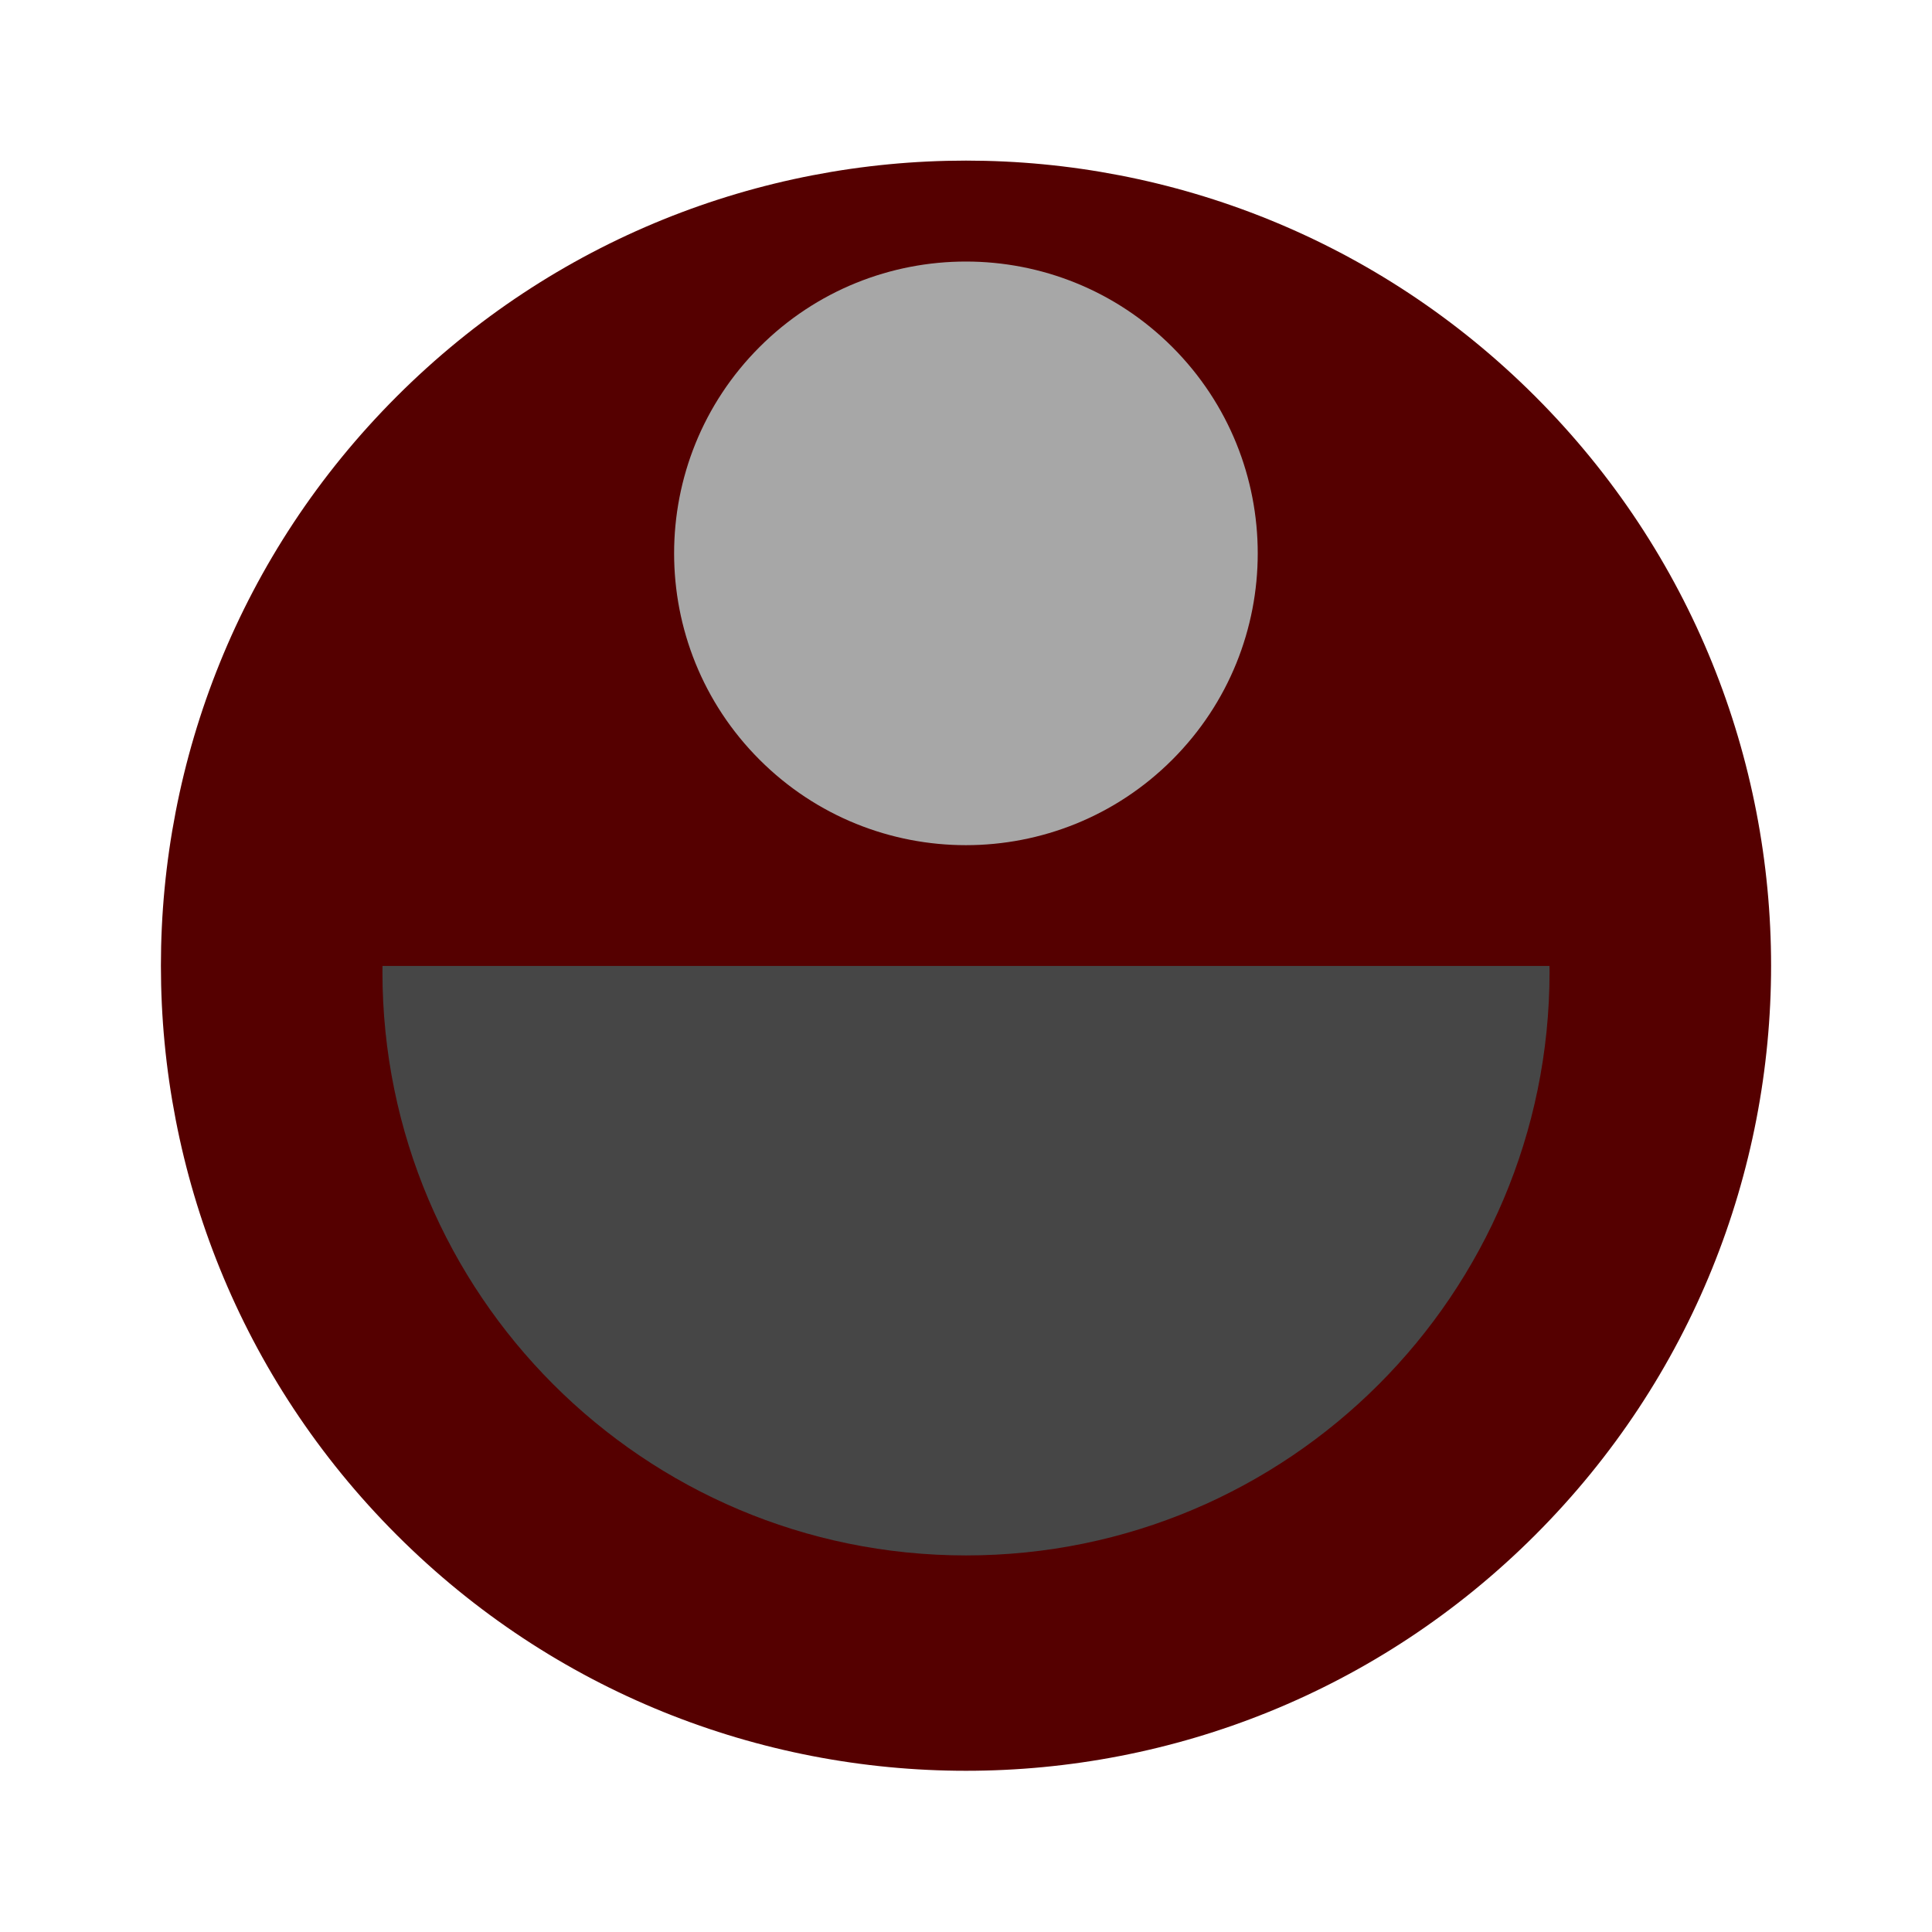
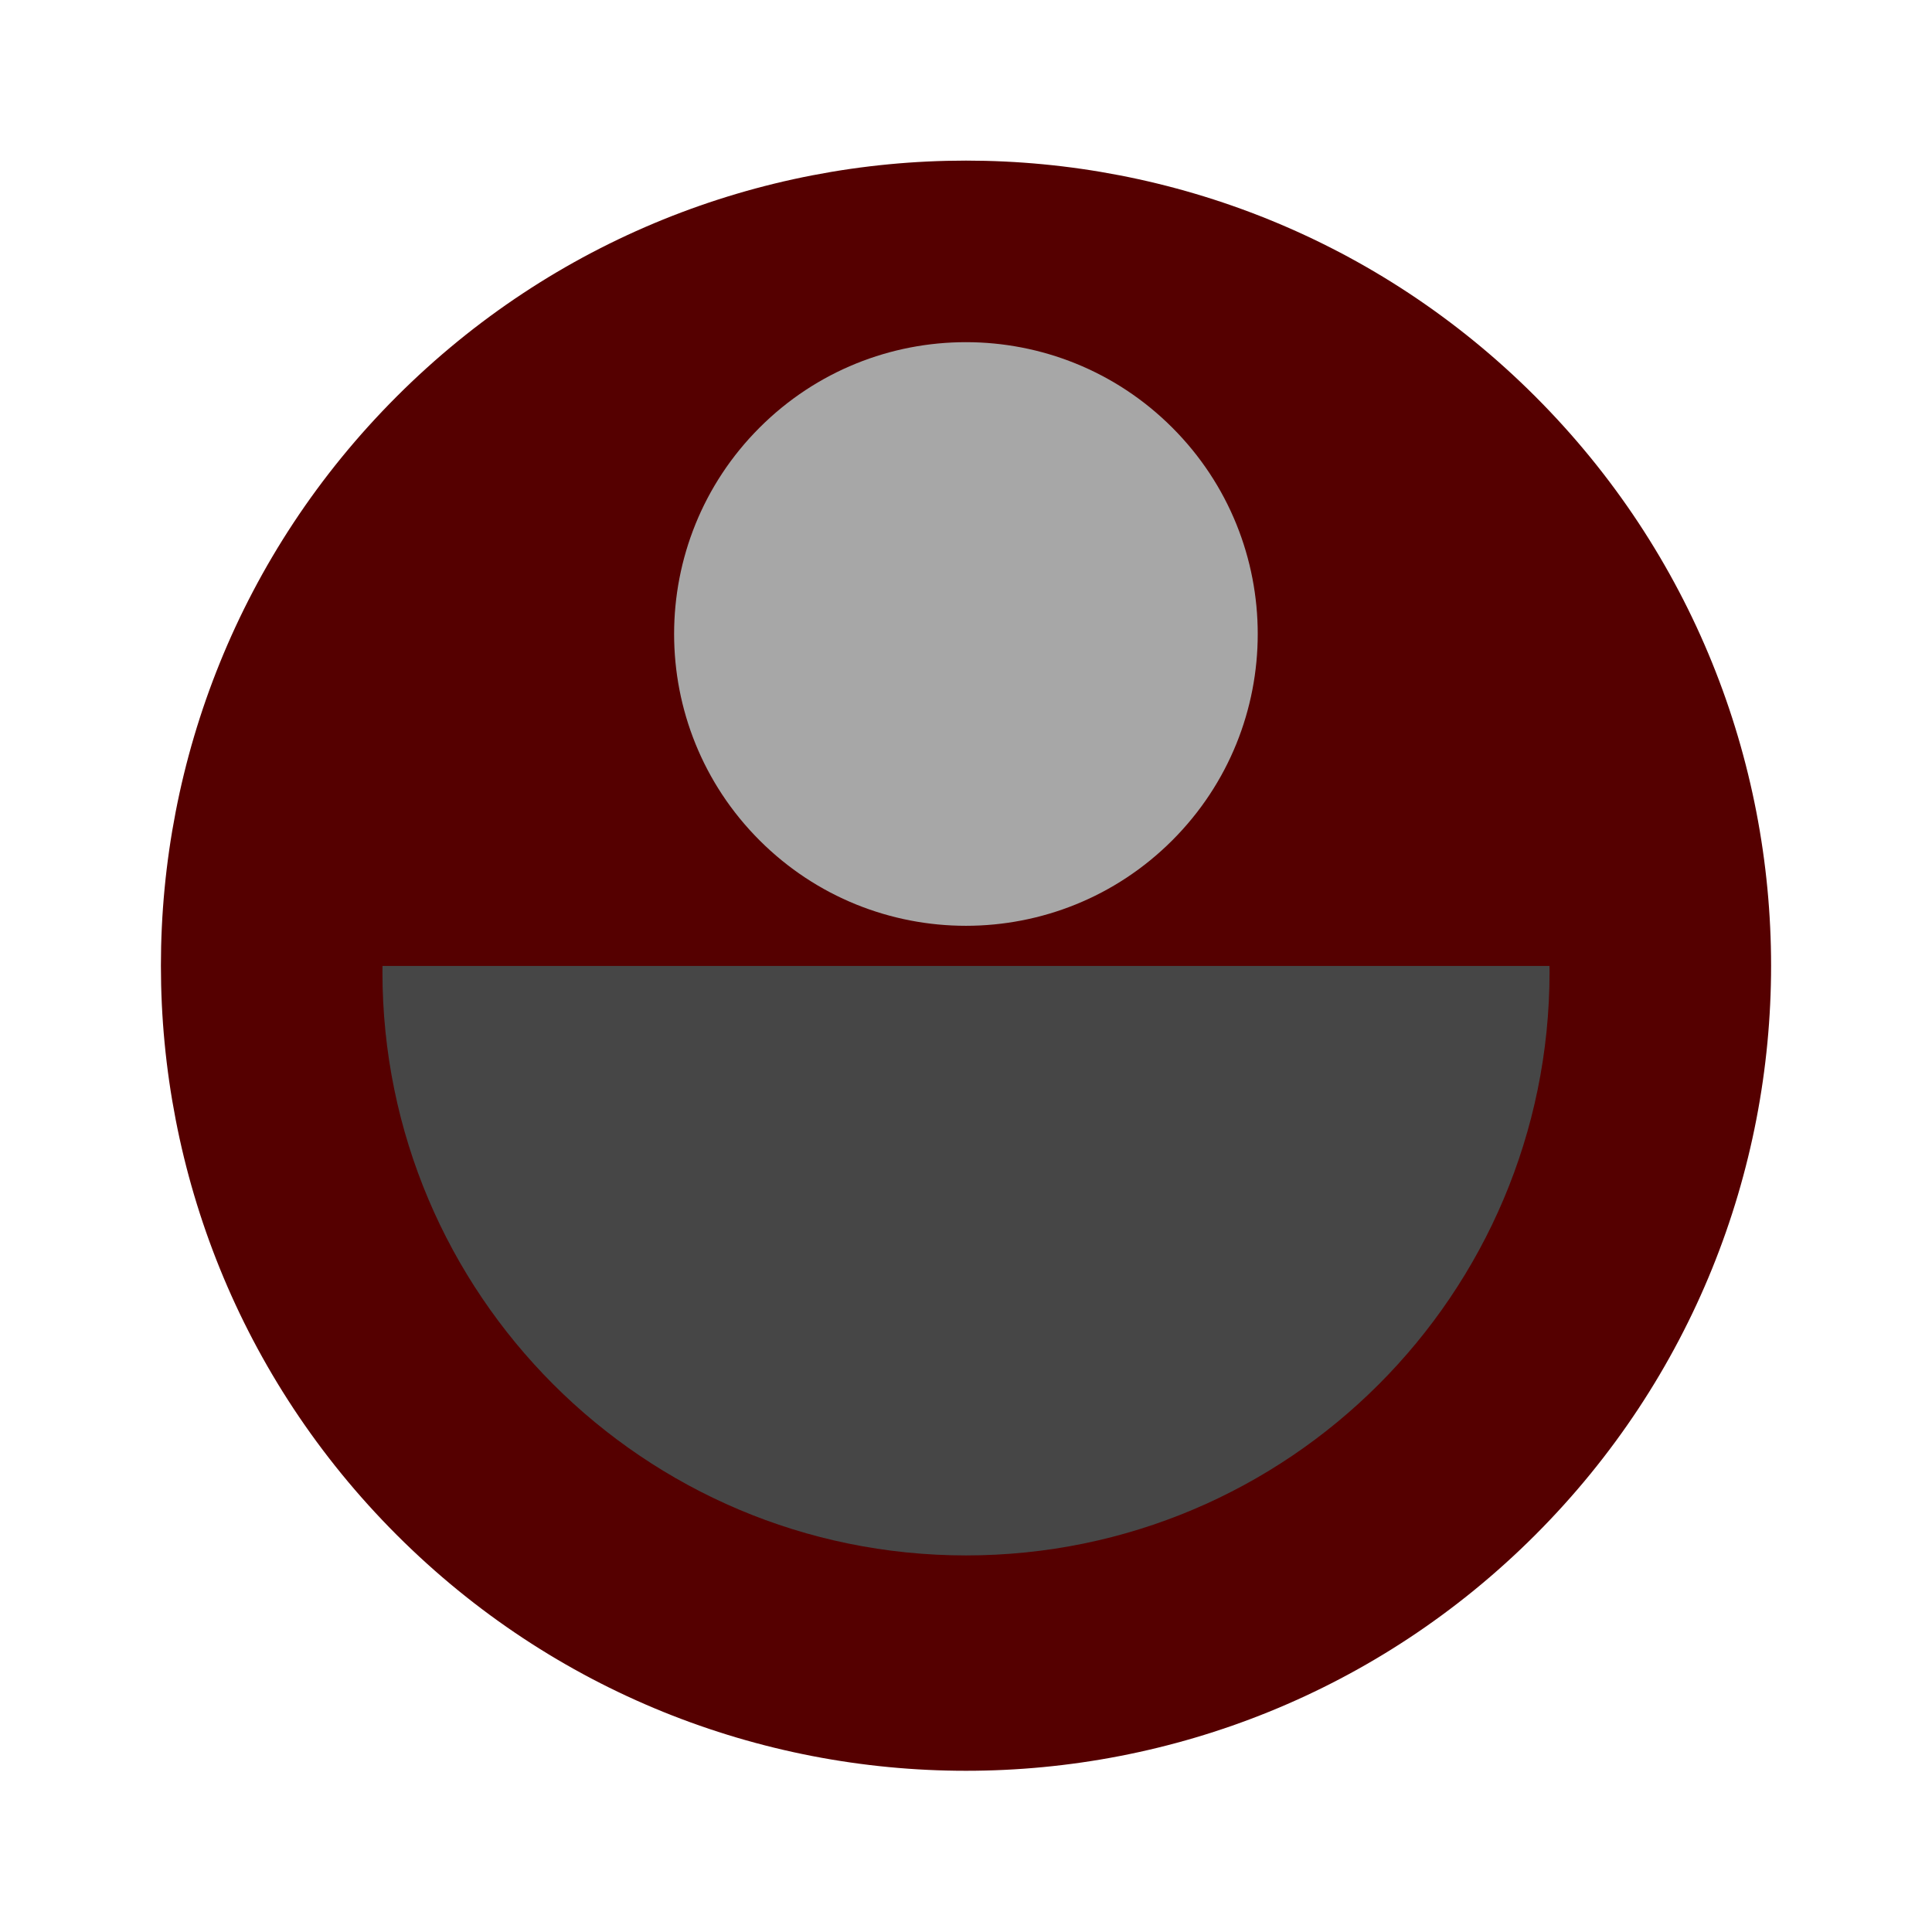
<svg xmlns="http://www.w3.org/2000/svg" width="48" height="48" version="1.1" viewBox="0 0 12.7 12.7">
  <defs>
    <clipPath id="clipPath29">
      <path d="m10.225-6.44c0-2.119-1.718-3.836-3.836-3.836s-3.836 1.718-3.836 3.836c-1e-5 2.119 1.718 3.836 3.836 3.836s3.836-1.718 3.836-3.836z" fill="#500" stroke-width=".004" />
    </clipPath>
  </defs>
  <path d="m10.092 10.09c2.067-2.067 2.067-5.417 4e-6 -7.484-2.067-2.067-5.417-2.067-7.484 0-2.067 2.067-2.067 5.417 4e-6 7.484 2.067 2.067 5.417 2.067 7.484 1e-5z" fill="#500" stroke-width=".006" />
-   <path d="m7.706 4.994c0.749-0.749 0.749-1.964 0-2.713-0.749-0.749-1.964-0.749-2.713 0-0.749 0.749-0.749 1.964 0 2.713 0.749 0.749 1.964 0.749 2.713 0z" fill="#a7a7a7" stroke-width=".002" />
+   <path d="m7.706 5.524c0.749-0.749 0.749-1.964 0-2.713-0.749-0.749-1.964-0.749-2.713 0-0.749 0.749-0.749 1.964 0 2.713 0.749 0.749 1.964 0.749 2.713 0z" fill="#a7a7a7" stroke-width=".002" />
  <rect transform="rotate(90 -.044807 -.04524)" x="6.35" y="-12.7" width="6.35" height="12.7" ry="0" clip-path="url(#clipPath29)" fill="#464646" stroke-width=".481" />
</svg>
